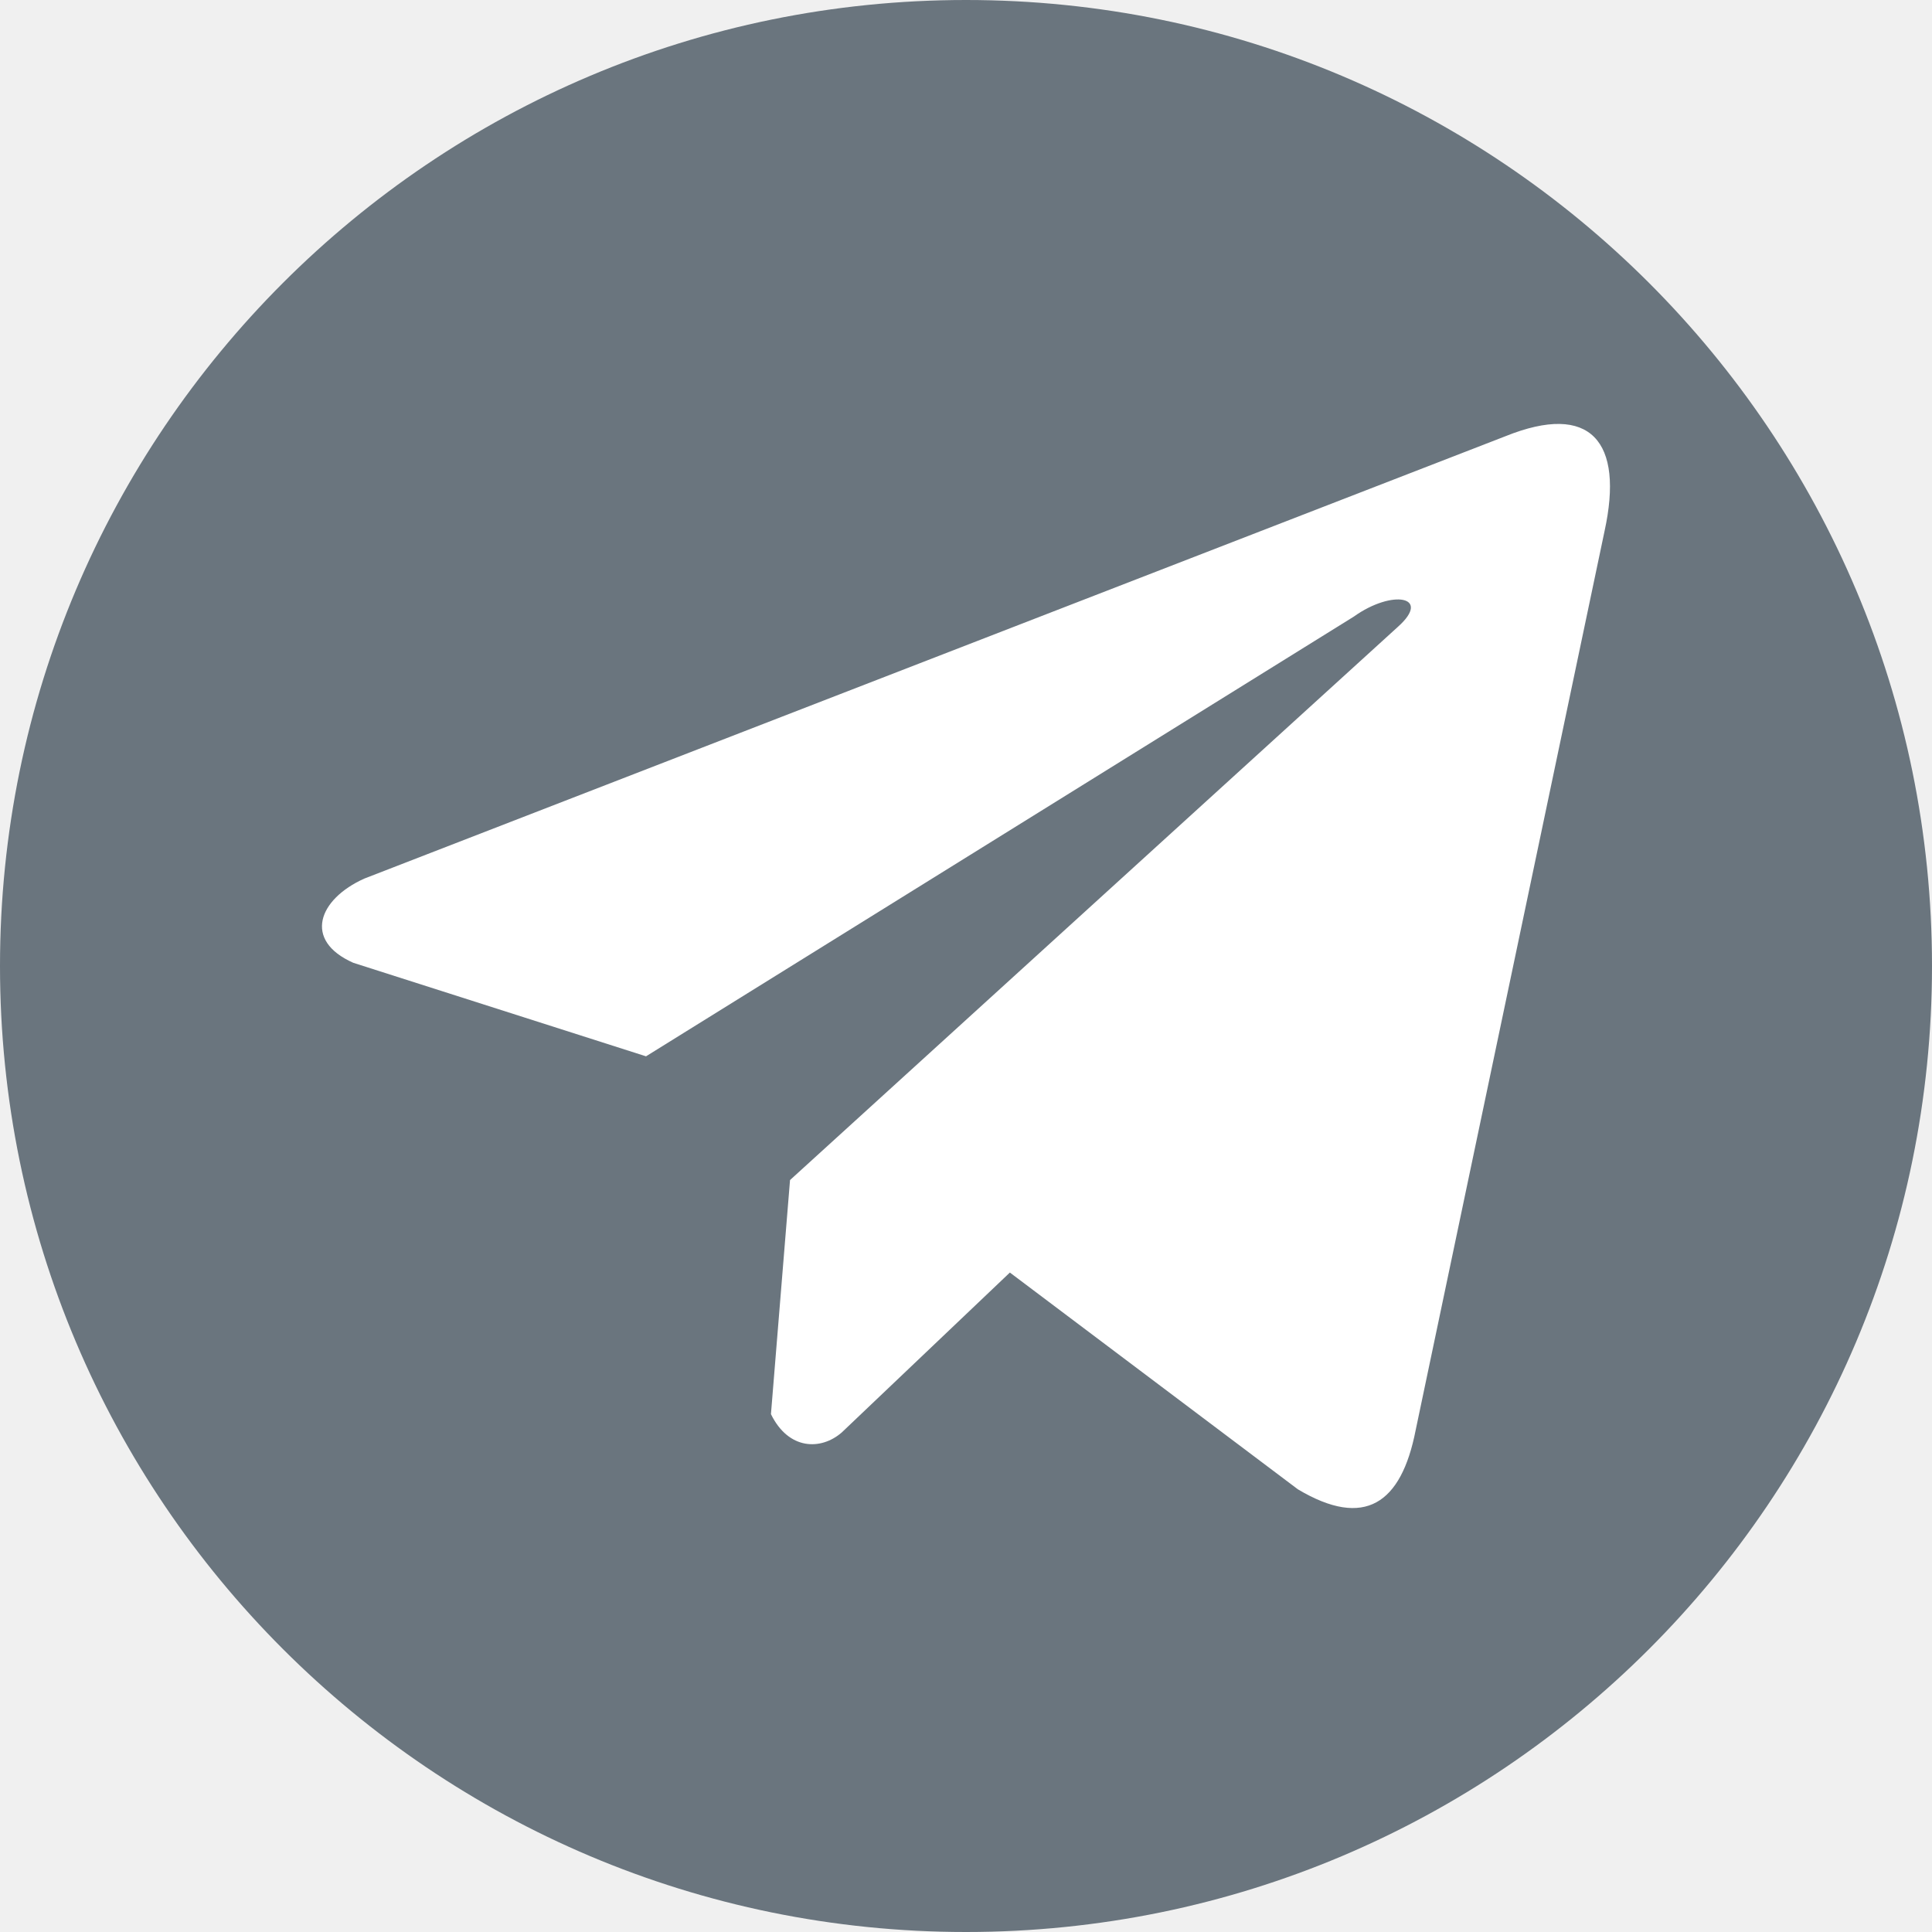
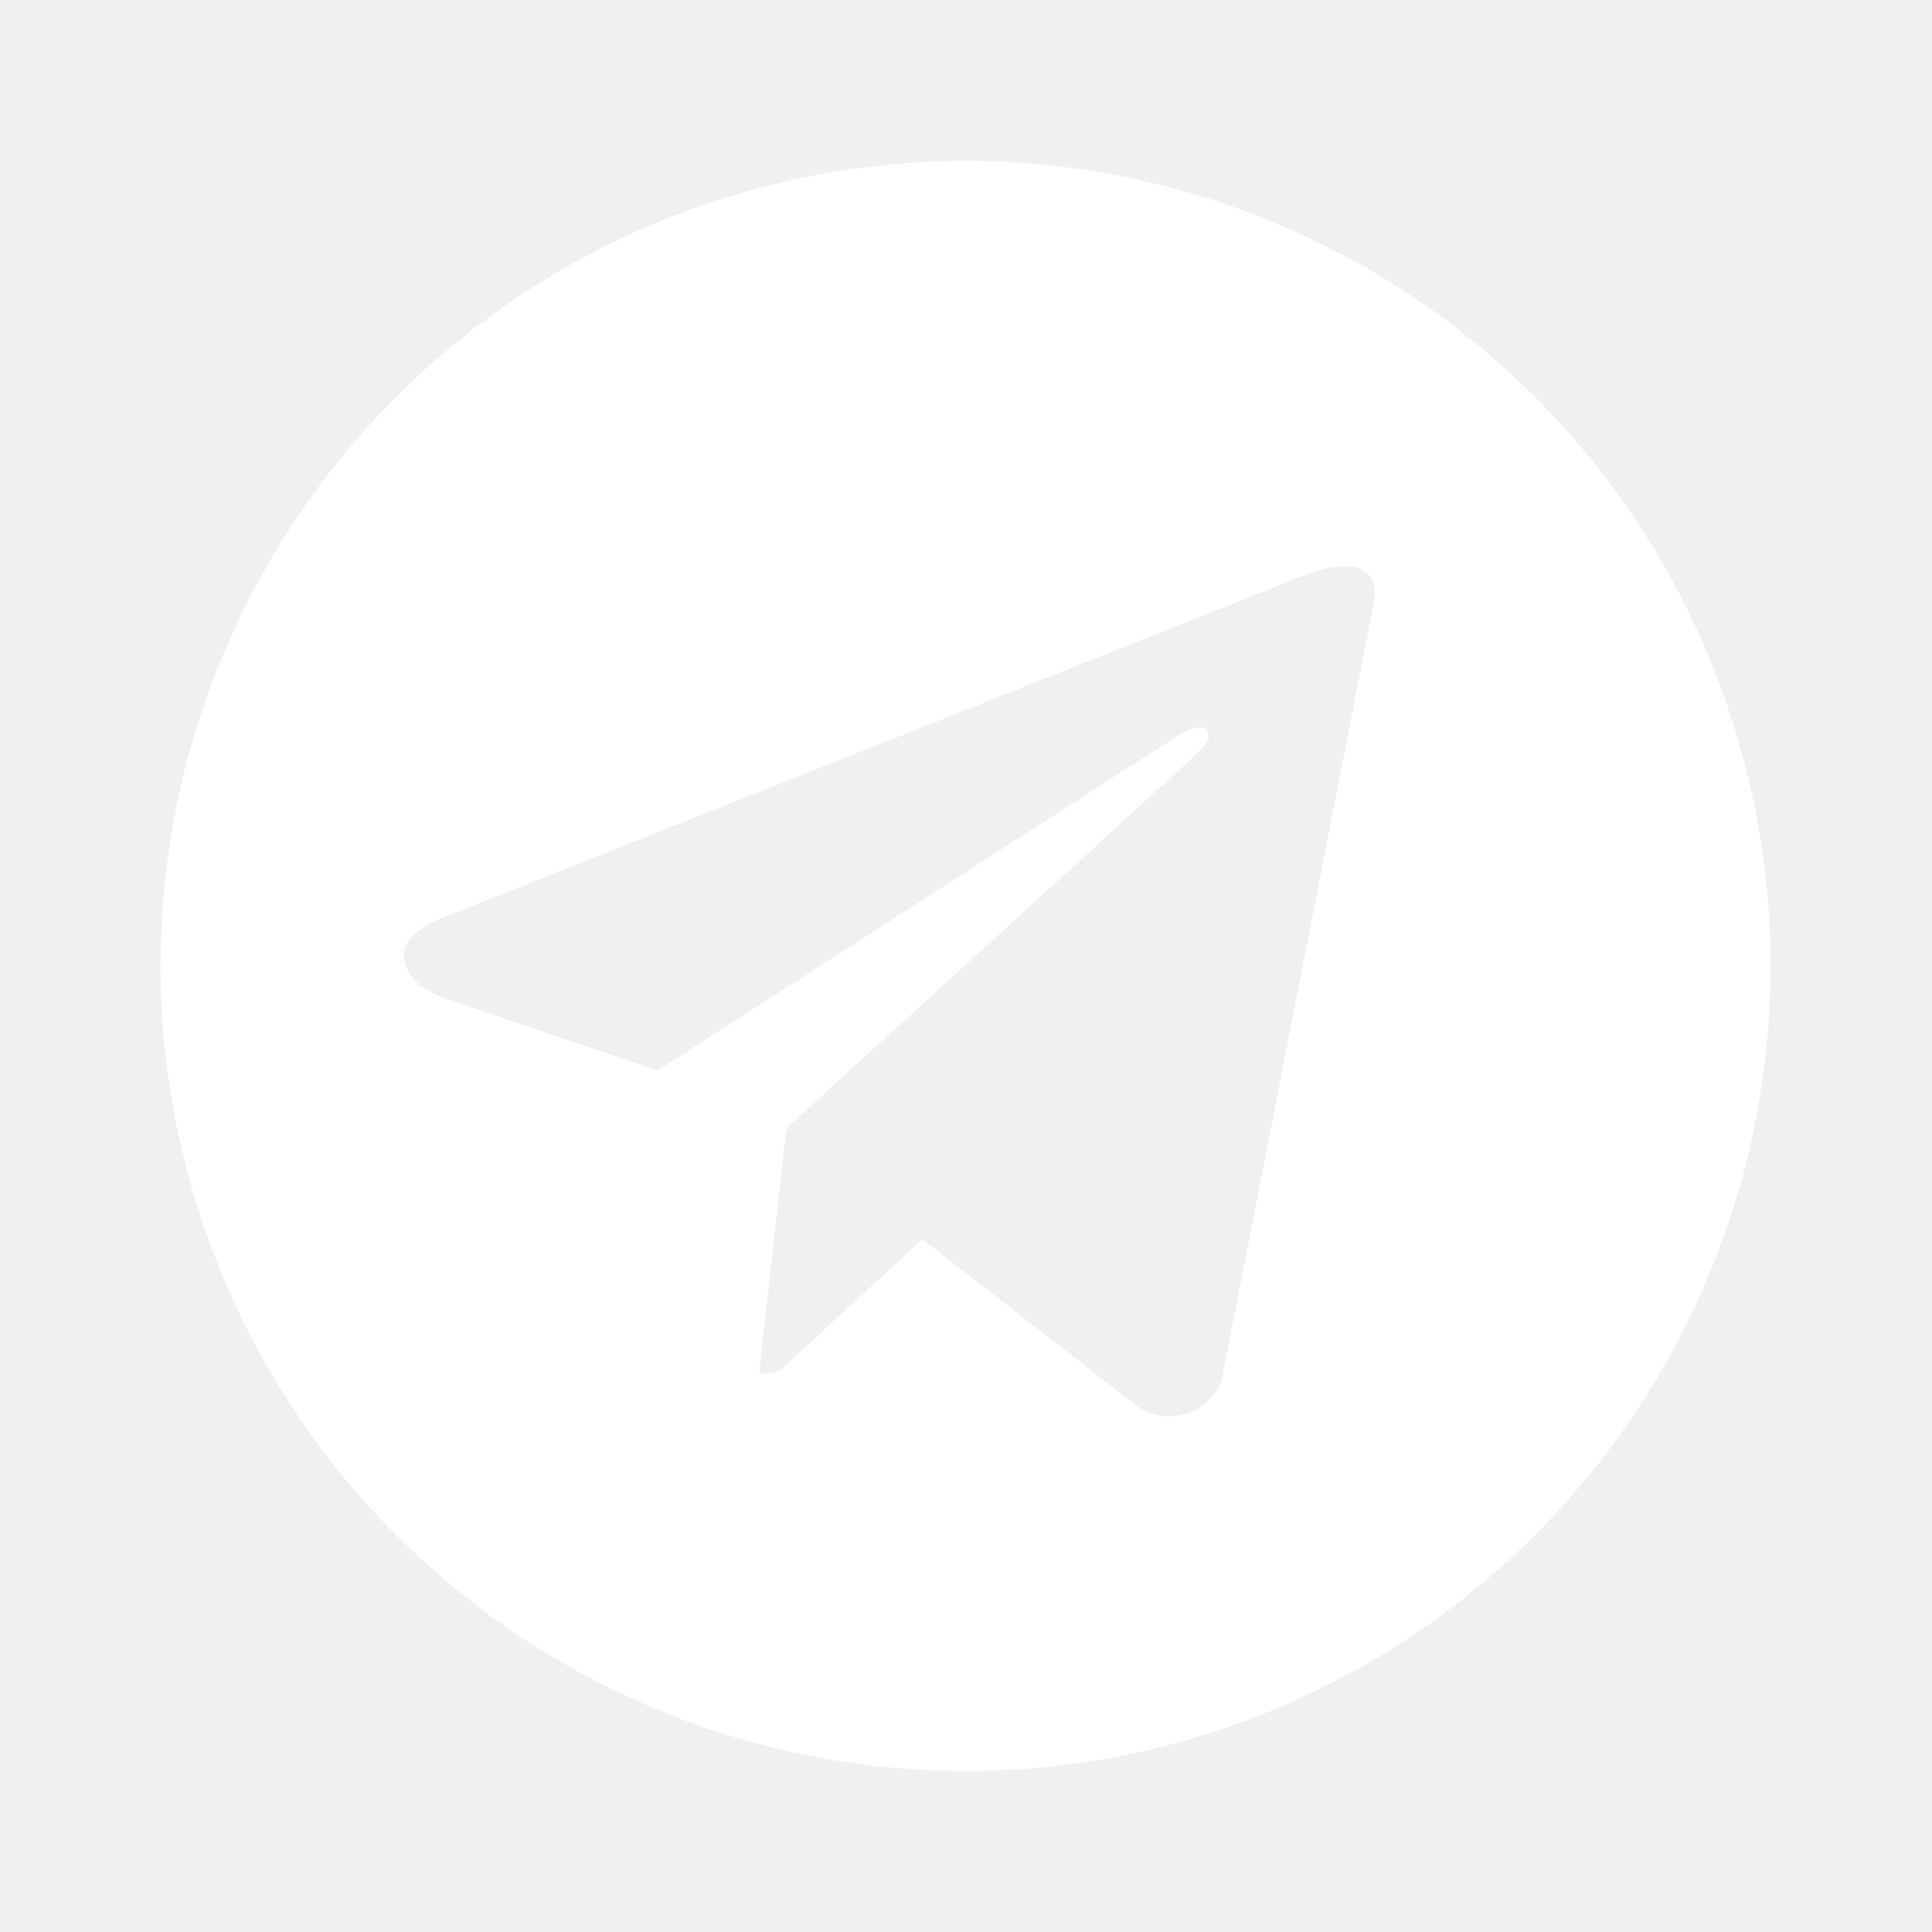
- <svg xmlns="http://www.w3.org/2000/svg" width="24" height="24" viewBox="0 0 24 24" fill="none">
-   <rect width="24" height="24" rx="12" fill="#6A757E" />
-   <g clip-path="url(#clip0_1_2)">
-     <path d="M18.701 5.419L4.526 10.914C3.955 11.17 3.762 11.682 4.388 11.96L8.025 13.122L16.817 7.66C17.297 7.317 17.789 7.408 17.366 7.786L9.814 14.659L9.577 17.567C9.797 18.016 10.199 18.018 10.456 17.795L12.545 15.808L16.123 18.501C16.954 18.996 17.407 18.677 17.585 17.77L19.932 6.599C20.176 5.484 19.761 4.992 18.701 5.419V5.419Z" fill="white" />
-   </g>
-   <defs>
-     <clipPath id="clip0_1_2">
-       <rect width="16" height="16" fill="white" transform="translate(4 4)" />
-     </clipPath>
-   </defs>
+ <svg xmlns="http://www.w3.org/2000/svg" width="30" height="30" viewBox="0 0 30 30" fill="none">
+   <path d="M14.993 2.5C12.52 2.5 10.104 3.233 8.048 4.607C5.992 5.98 4.39 7.932 3.444 10.216C2.498 12.501 2.25 15.014 2.733 17.439C3.215 19.863 4.406 22.091 6.154 23.839C7.902 25.587 10.129 26.777 12.554 27.26C14.979 27.742 17.492 27.495 19.776 26.549C22.06 25.602 24.012 24 25.386 21.945C26.759 19.889 27.493 17.472 27.493 15C27.493 13.358 27.169 11.733 26.541 10.216C25.913 8.7 24.992 7.322 23.831 6.161C22.671 5 21.293 4.08 19.776 3.452C18.259 2.823 16.634 2.5 14.993 2.5ZM18.968 21.44C18.921 21.557 18.85 21.662 18.759 21.749C18.668 21.836 18.56 21.903 18.441 21.945C18.323 21.986 18.196 22.002 18.071 21.991C17.946 21.98 17.825 21.942 17.715 21.88L14.321 19.242L12.144 21.253C12.093 21.29 12.034 21.314 11.972 21.322C11.91 21.331 11.846 21.324 11.788 21.301L12.205 17.565L12.218 17.576L12.226 17.503C12.226 17.503 18.333 11.943 18.581 11.706C18.834 11.47 18.75 11.419 18.75 11.419C18.765 11.131 18.299 11.419 18.299 11.419L10.208 16.624L6.839 15.476C6.839 15.476 6.321 15.291 6.273 14.883C6.221 14.477 6.855 14.258 6.855 14.258L20.251 8.935C20.251 8.935 21.353 8.445 21.353 9.258L18.968 21.44Z" fill="white" />
</svg>
